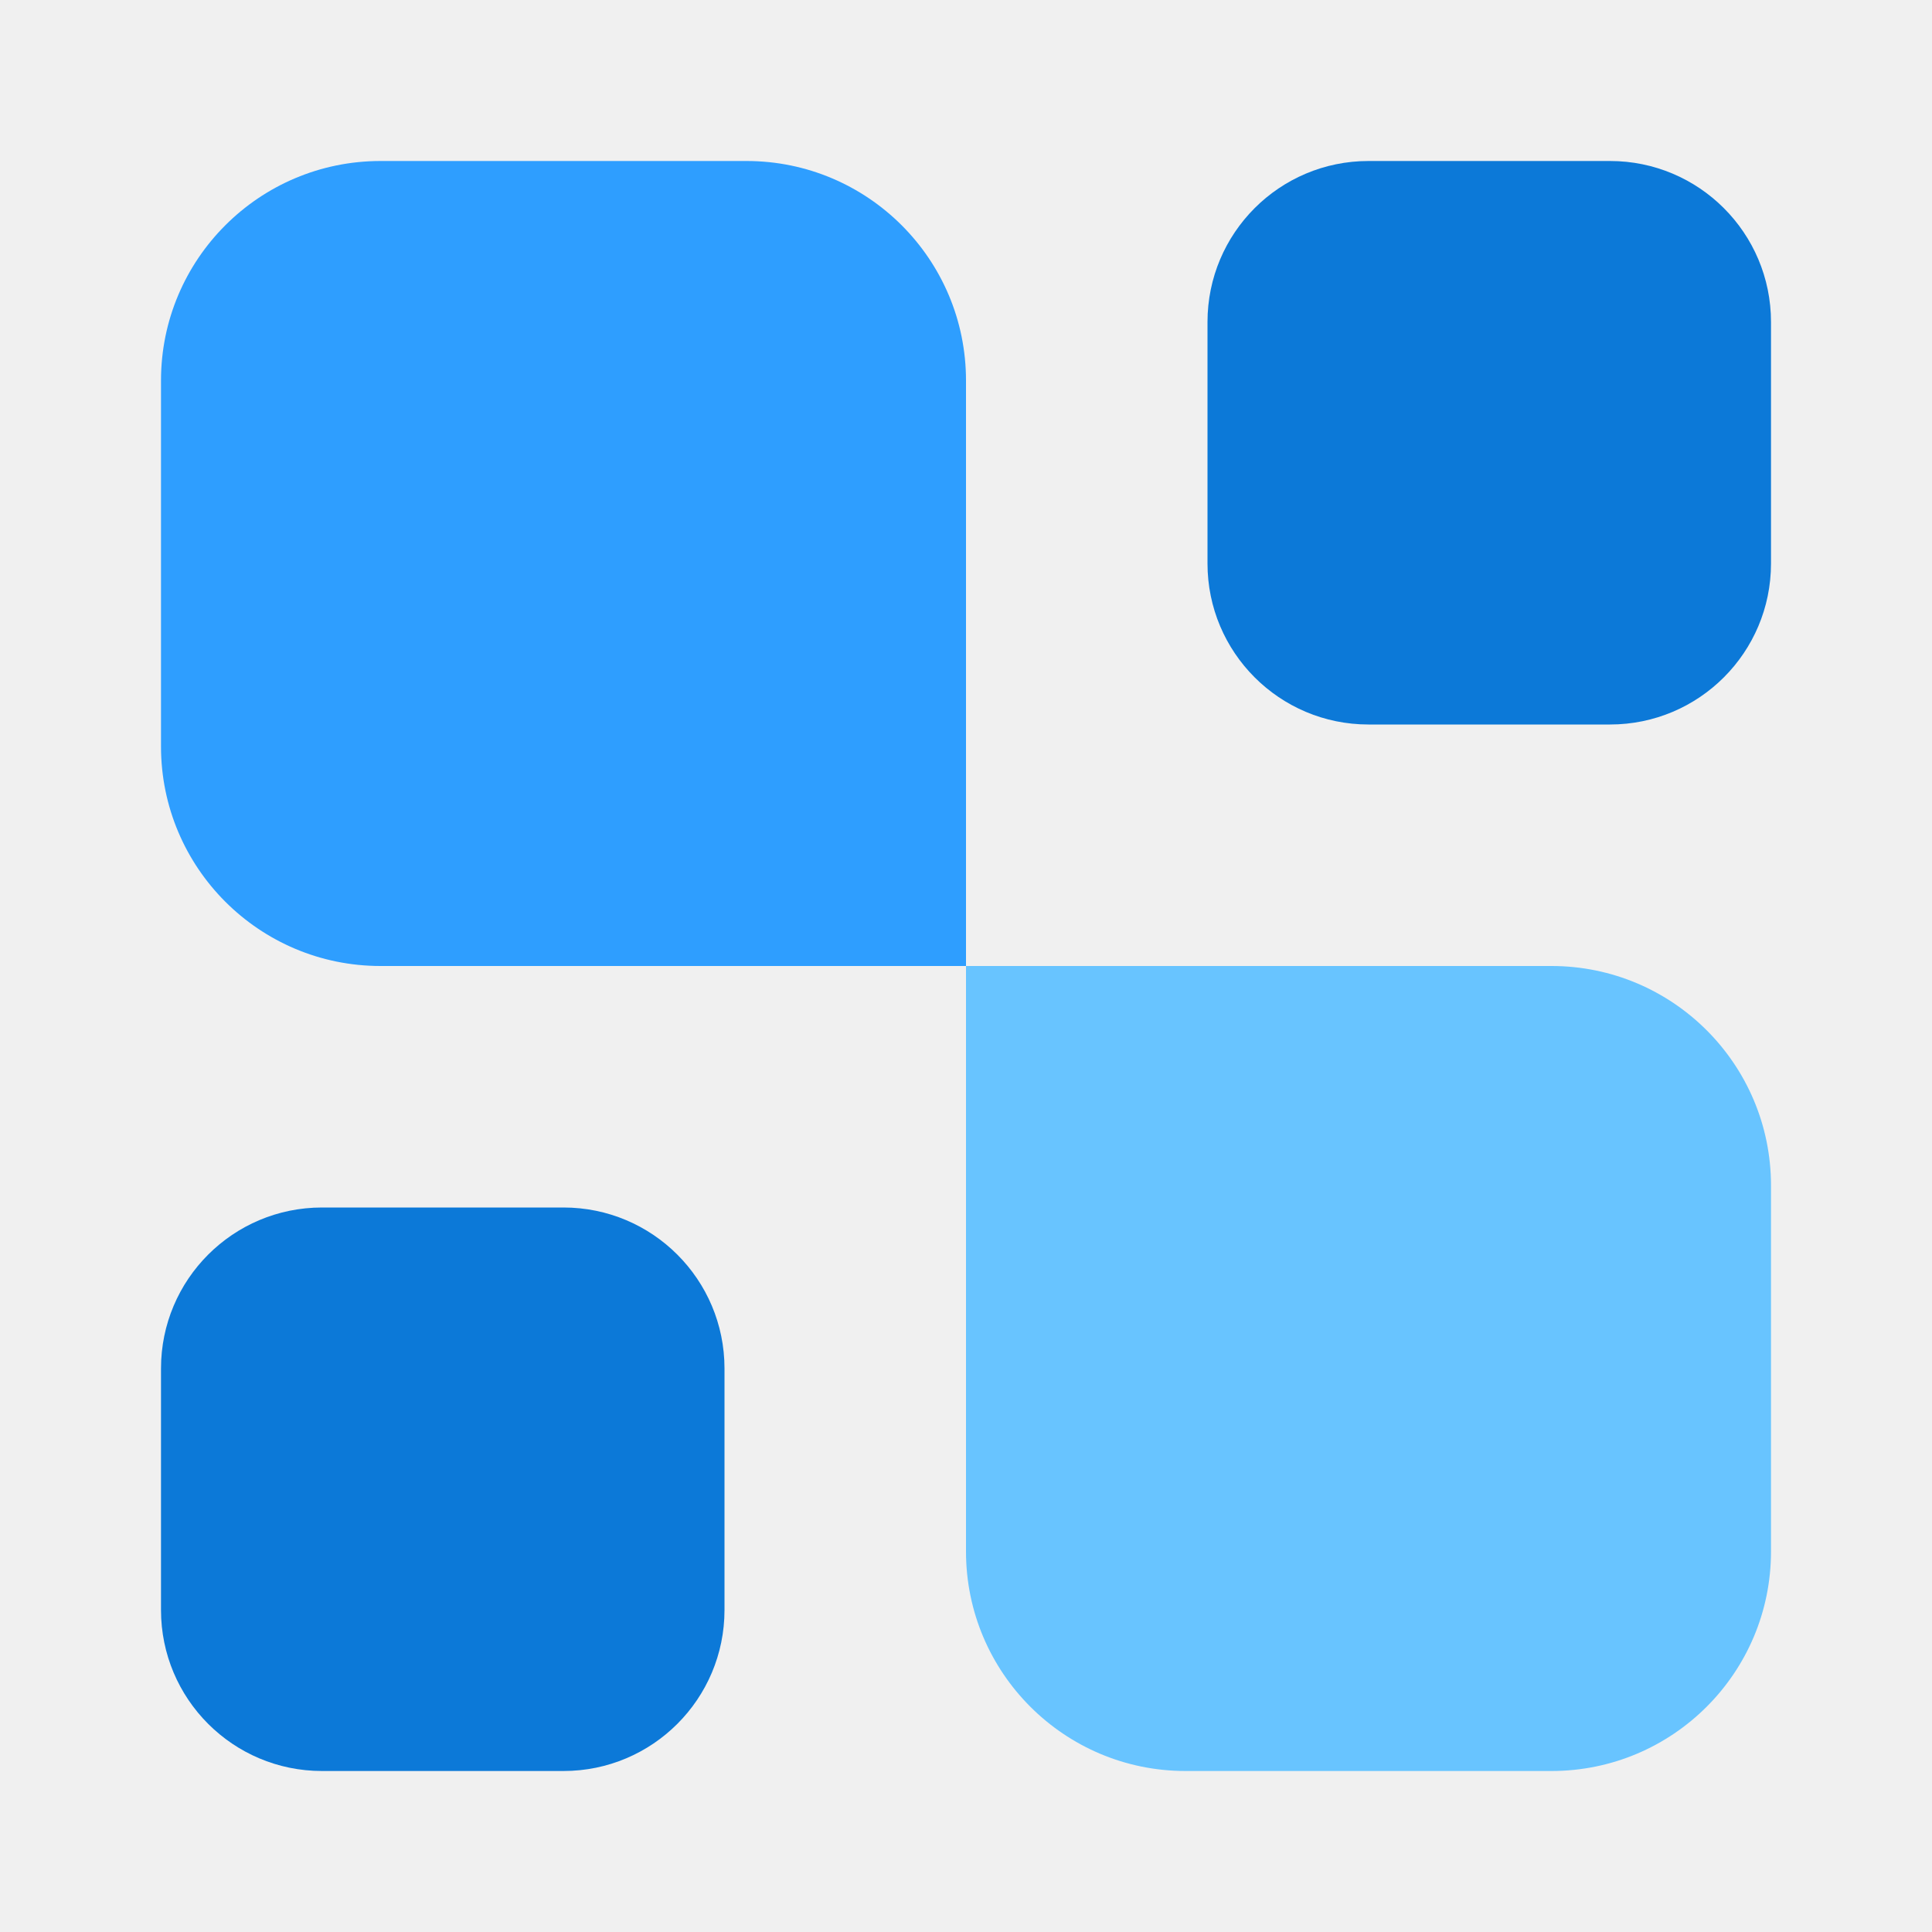
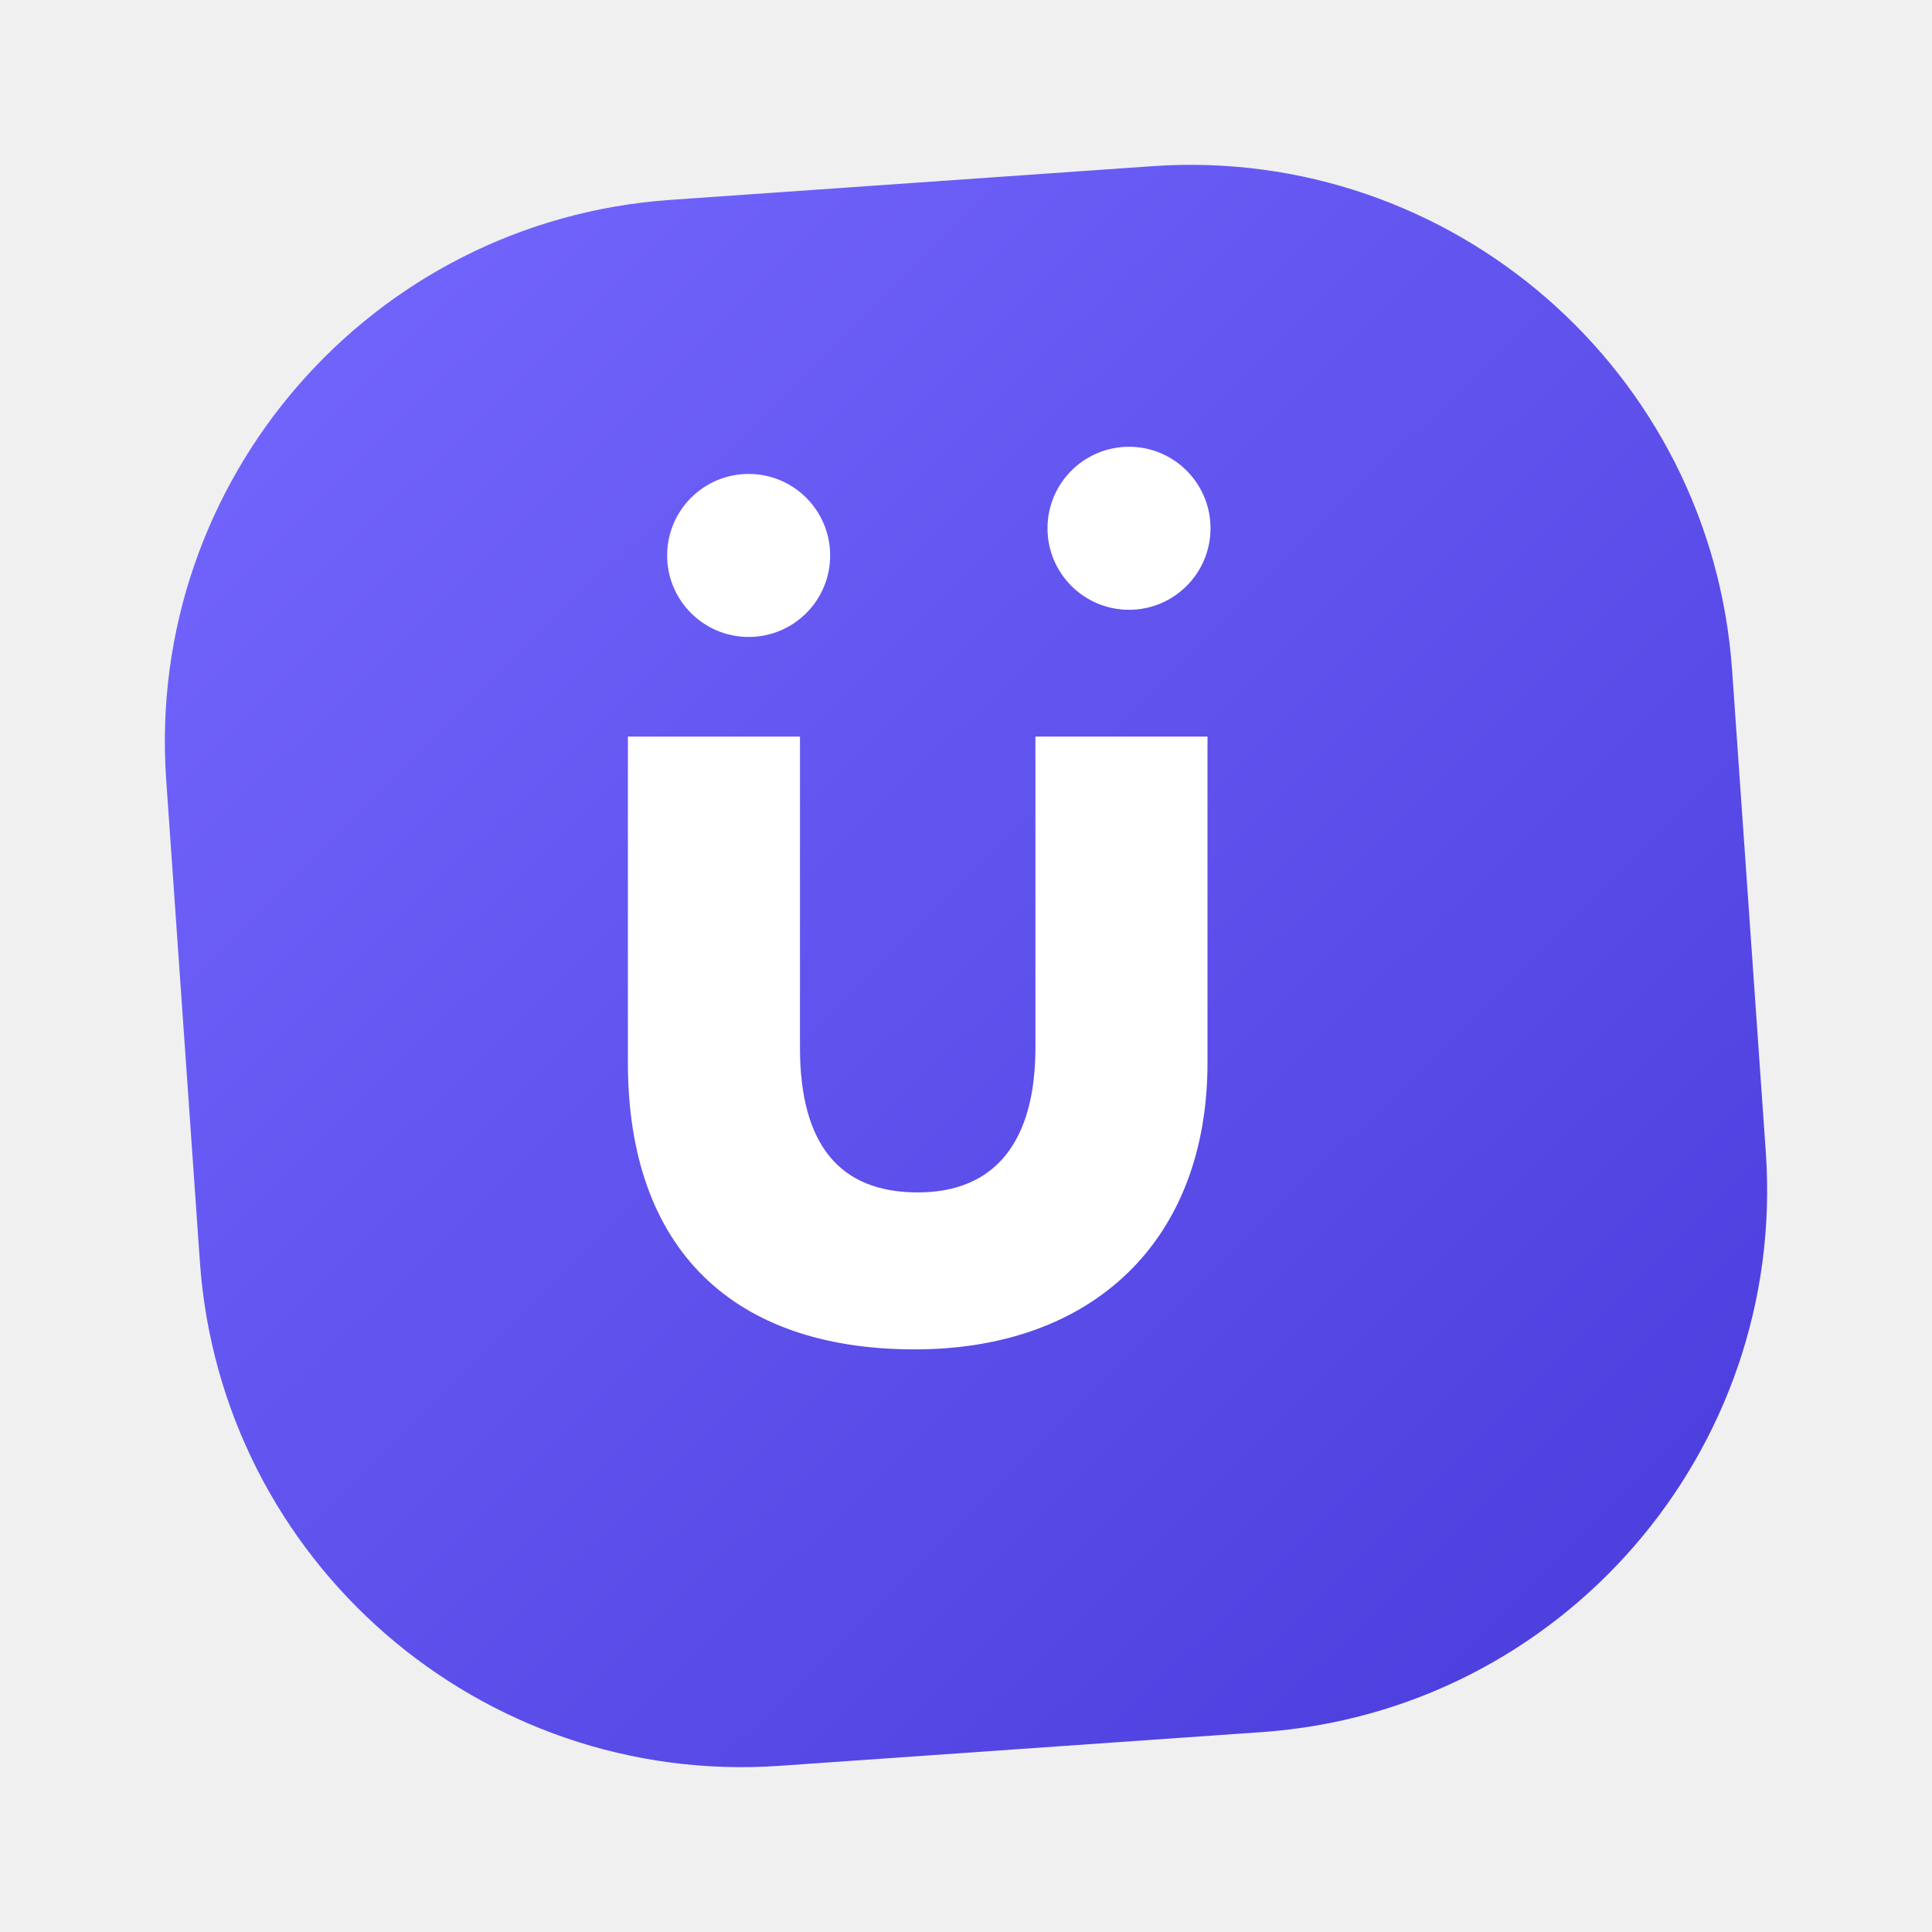
- <svg xmlns="http://www.w3.org/2000/svg" width="24" height="24" viewBox="0 0 24 24" fill="none">
-   <path d="M22 19.273C22 20.779 20.779 22 19.273 22H14.727C13.221 22 12 20.779 12 19.273V12H19.273C20.779 12 22 13.221 22 14.727V19.273Z" fill="#68C4FF" />
-   <path d="M20 2C21.105 2 22 2.895 22 4V7C22 8.105 21.105 9 20 9H17C15.895 9 15 8.105 15 7V4C15 2.895 15.895 2 17 2H20Z" fill="#0C79D8" />
-   <path d="M7 15C8.105 15 9 15.895 9 17V20C9 21.105 8.105 22 7 22H4C2.895 22 2 21.105 2 20V17C2 15.895 2.895 15 4 15H7Z" fill="#0C79D8" />
-   <path d="M12 12H4.727C3.221 12 2 10.779 2 9.273V4.727C2 3.221 3.221 2 4.727 2H9.273C10.779 2 12 3.221 12 4.727V12Z" fill="#2E9EFF" />
+ <svg xmlns="http://www.w3.org/2000/svg" width="32" height="32" viewBox="0 0 32 32" fill="none">
+   <defs>
+     <linearGradient id="a" x1="4" y1="2" x2="28" y2="30" gradientUnits="userSpaceOnUse">
+       <stop stop-color="#7568FF" />
+       <stop offset="1" stop-color="#493BDA" />
+     </linearGradient>
+   </defs>
+   <rect x="3" y="3" width="26" height="26" rx="9" fill="url(#a)" transform="rotate(-4 16 16)" />
+   <circle cx="12.4" cy="9.2" r="1.35" fill="white" />
+   <circle cx="18.7" cy="8.75" r="1.35" fill="white" />
+   <path d="M10.4 12.2v5.4c0 3.1 1.75 4.75 4.75 4.75 2.95 0 4.85-1.8 4.85-4.75v-5.4h-2.85v5.15c0 1.55-.66 2.4-1.95 2.4-1.3 0-1.95-.8-1.95-2.4V12.2H10.4Z" fill="white" />
</svg>
